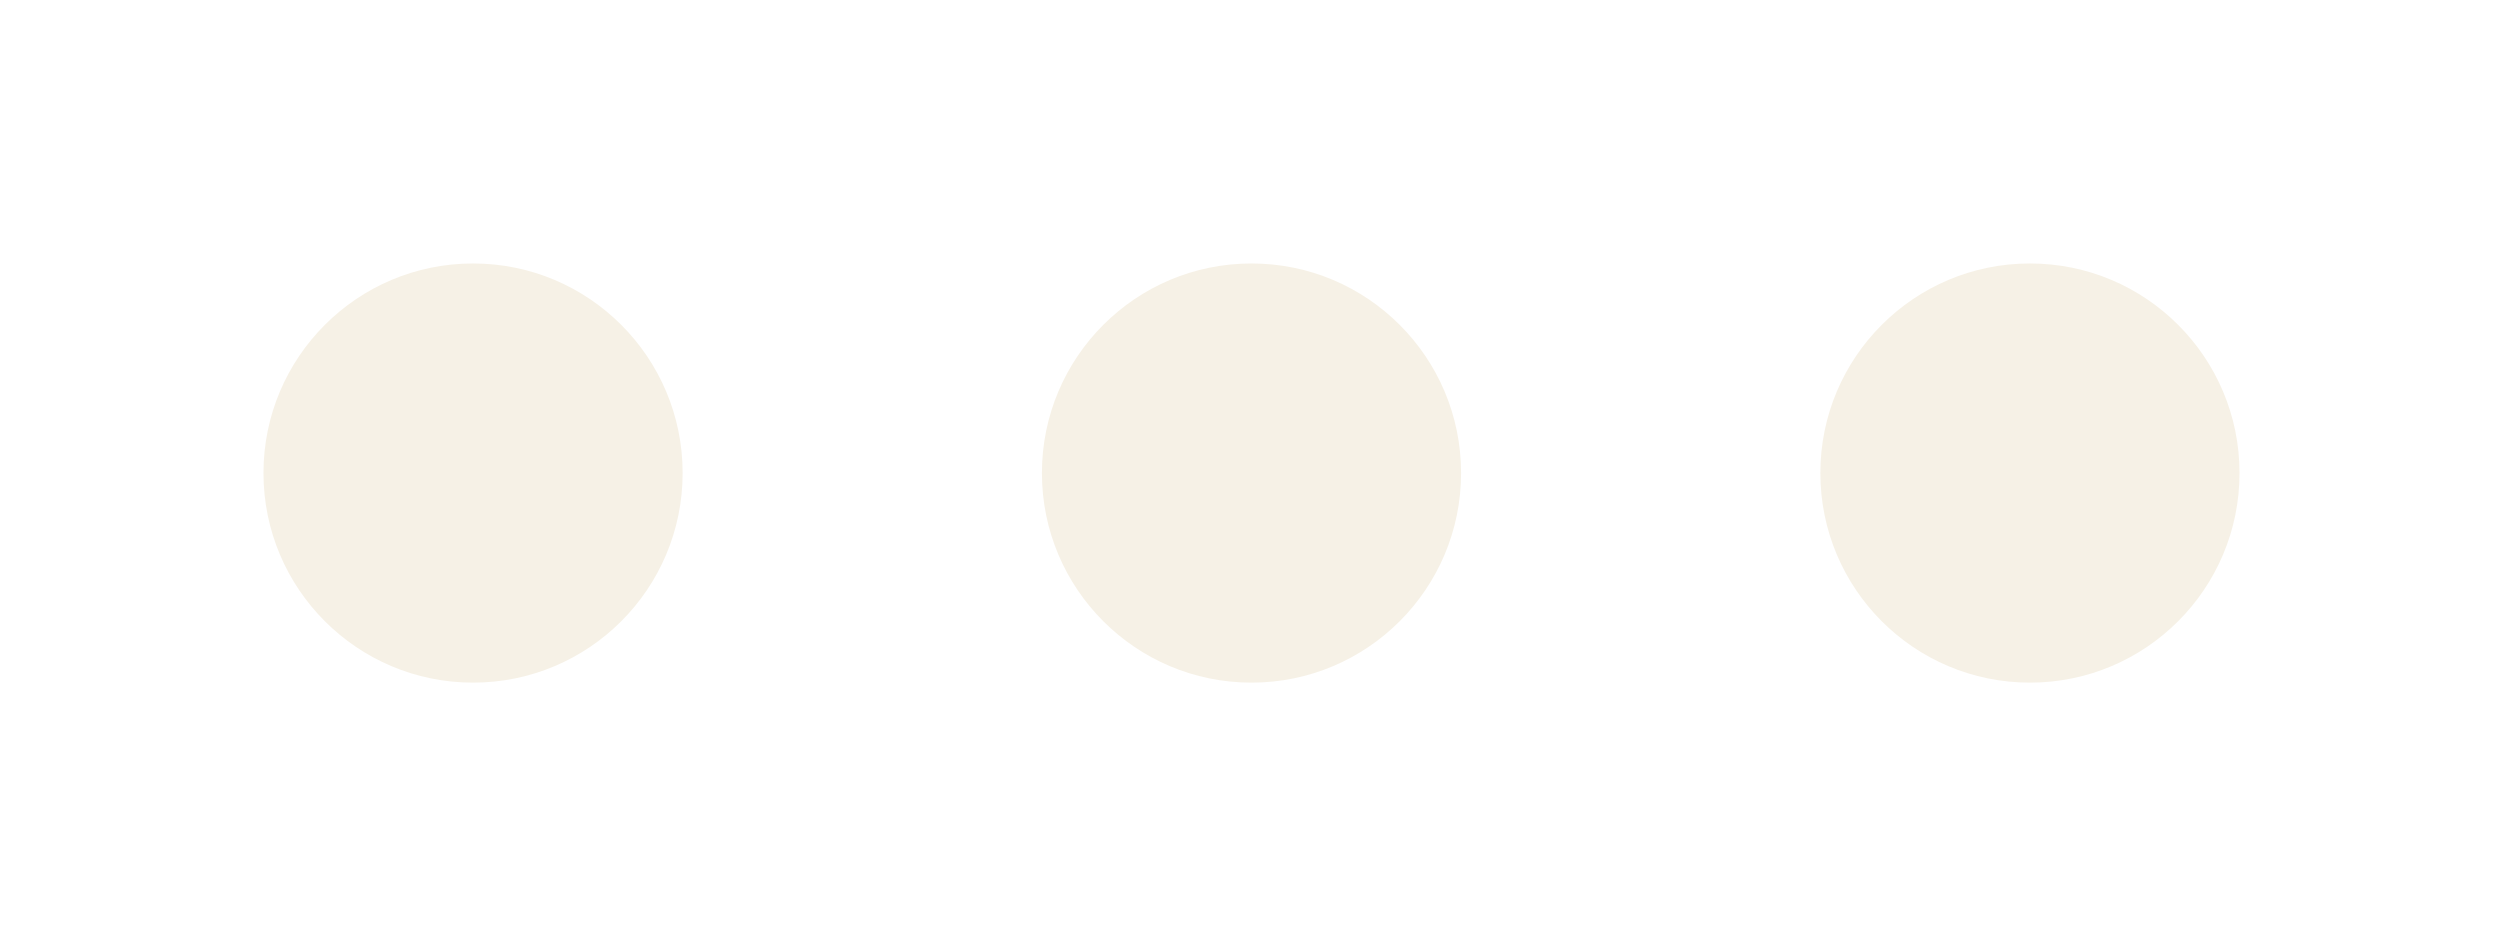
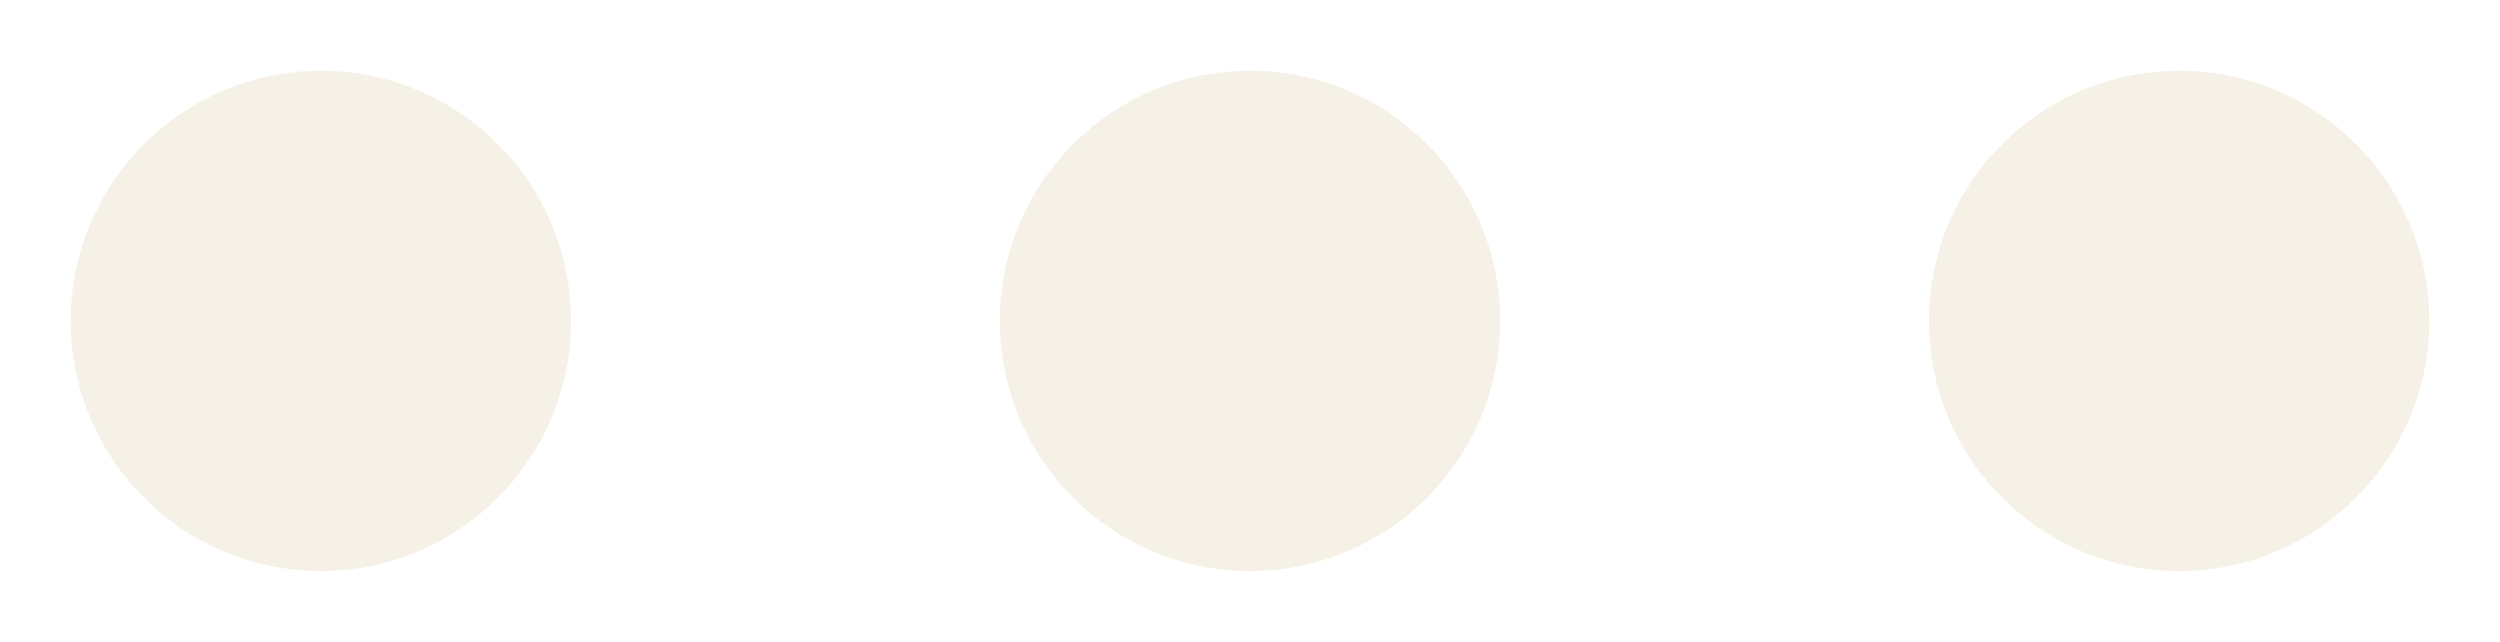
- <svg xmlns="http://www.w3.org/2000/svg" viewBox="8.2 34.2 83.5 31.5">
+ <svg xmlns="http://www.w3.org/2000/svg" viewBox="15.02 41.02 69.96 17.96">
  <g fill="#F6F1E6">
    <circle cx="24" cy="50" r="7" />
    <circle cx="50" cy="50" r="7" />
    <circle cx="76" cy="50" r="7" />
  </g>
</svg>
